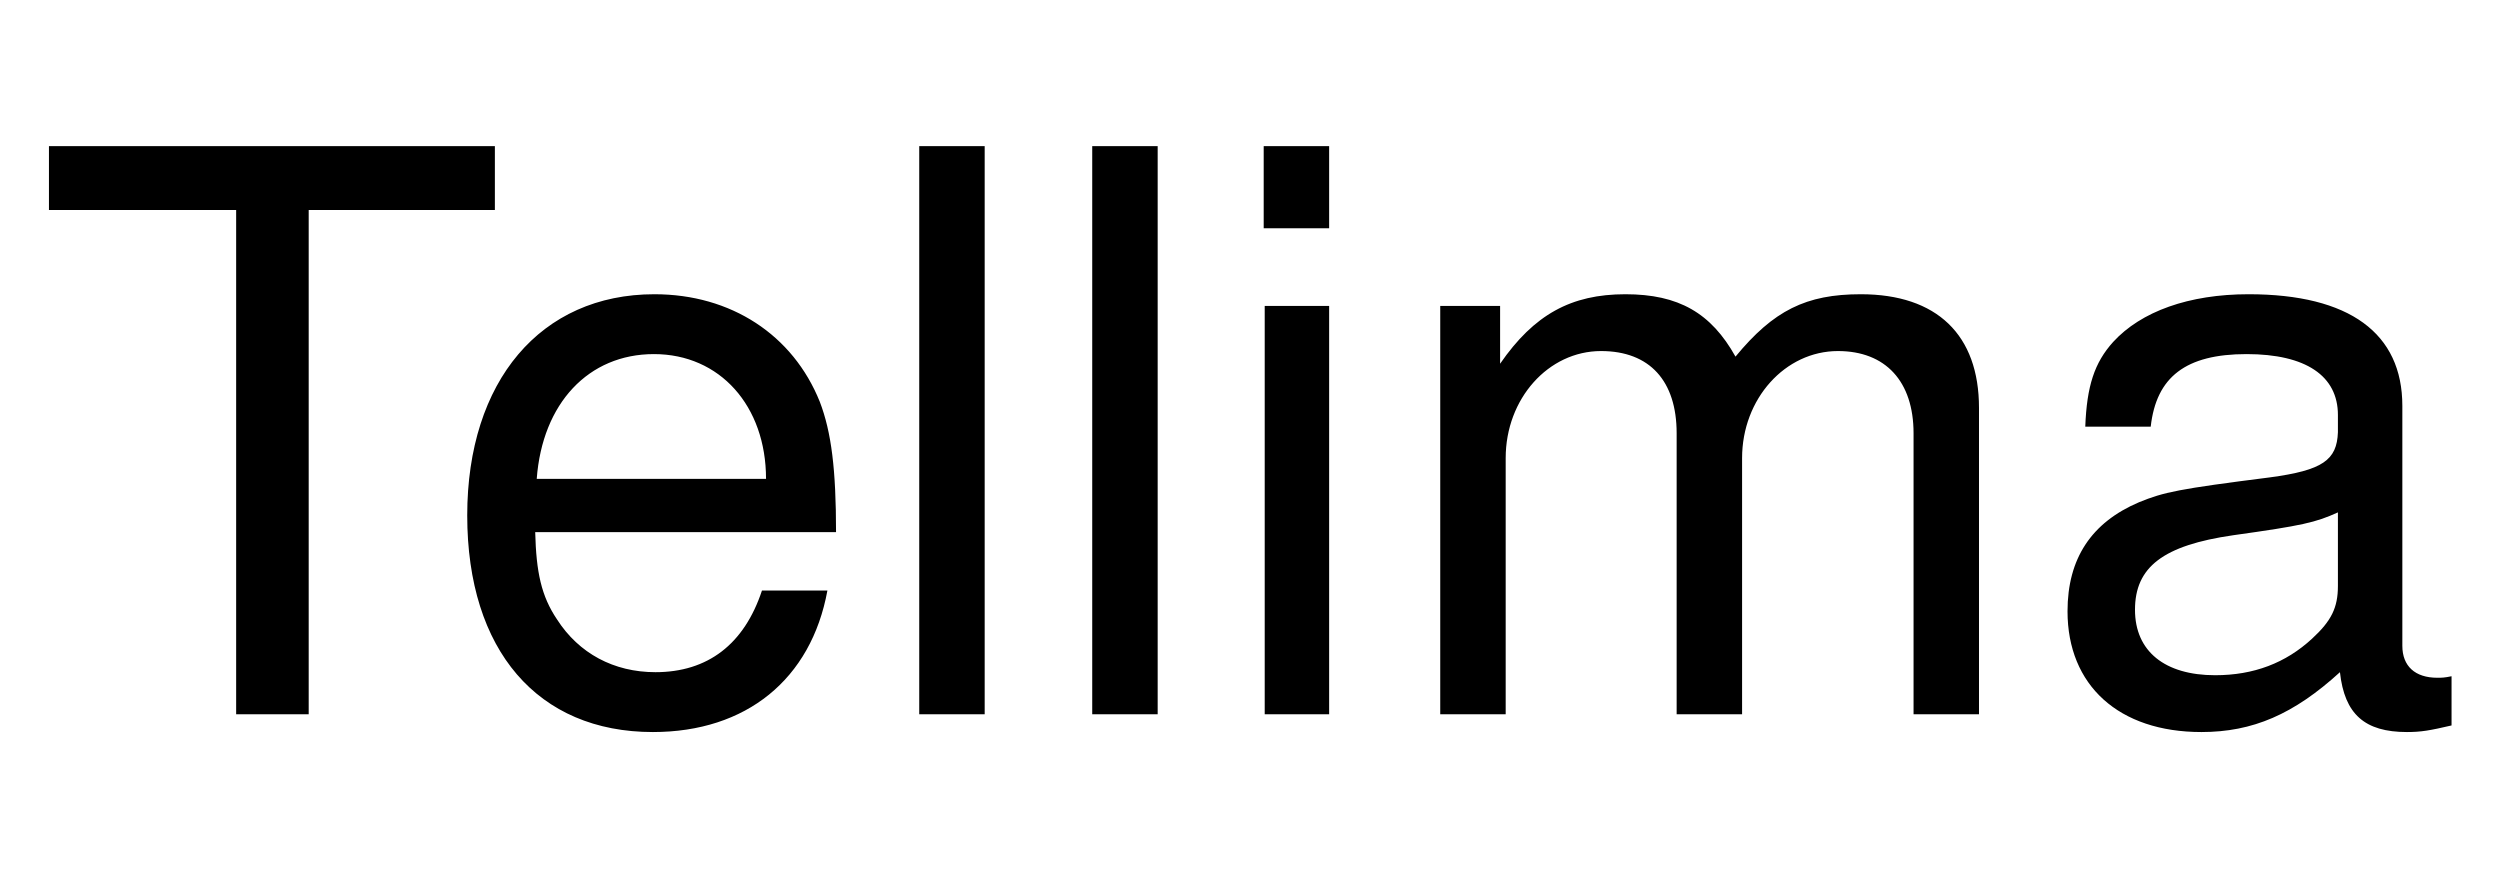
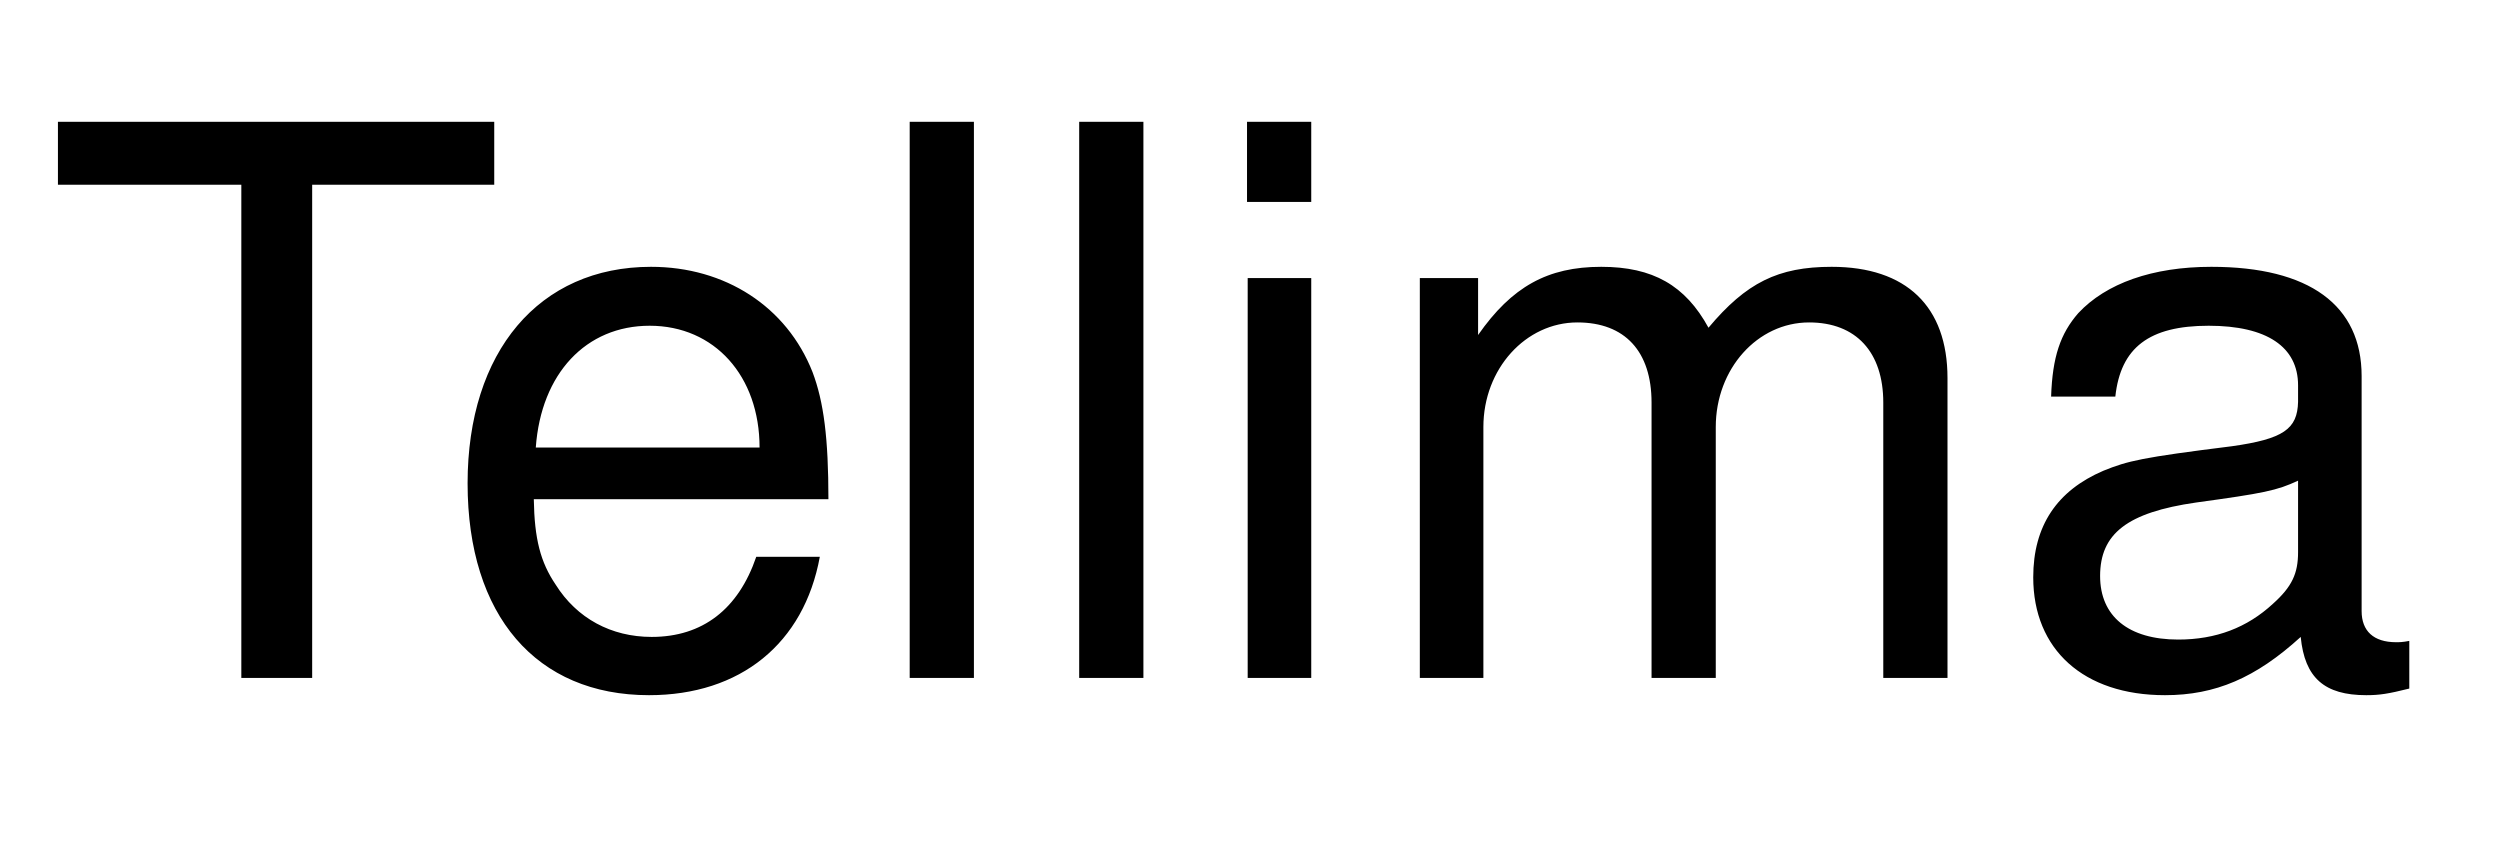
- <svg xmlns="http://www.w3.org/2000/svg" width="77" height="27">
+ <svg xmlns="http://www.w3.org/2000/svg" width="59" height="20">
  <g>
-     <rect fill="#fff" id="canvas_background" height="29" width="79" y="-1" x="-1" />
+     <rect fill="#fff" id="canvas_background" height="22" width="61" y="-1" x="-1" />
    <g display="none" overflow="visible" y="0" x="0" height="100%" width="100%" id="canvasGrid">
      <rect fill="url(#gridpattern)" stroke-width="0" y="0" x="0" height="100%" width="100%" />
    </g>
  </g>
  <g>
-     <text xml:space="preserve" text-anchor="start" font-family="Helvetica, Arial, sans-serif" font-size="24" id="svg_1" y="22" x="1.008" stroke-width="0" stroke="#000" fill="#000000">Tellima</text>
+     <text xml:space="preserve" text-anchor="start" font-family="Helvetica, Arial, sans-serif" font-size="18" id="svg_1" y="16" x="0.992" stroke-width="0" stroke="#000" fill="#000000">Tellima</text>
  </g>
</svg>
